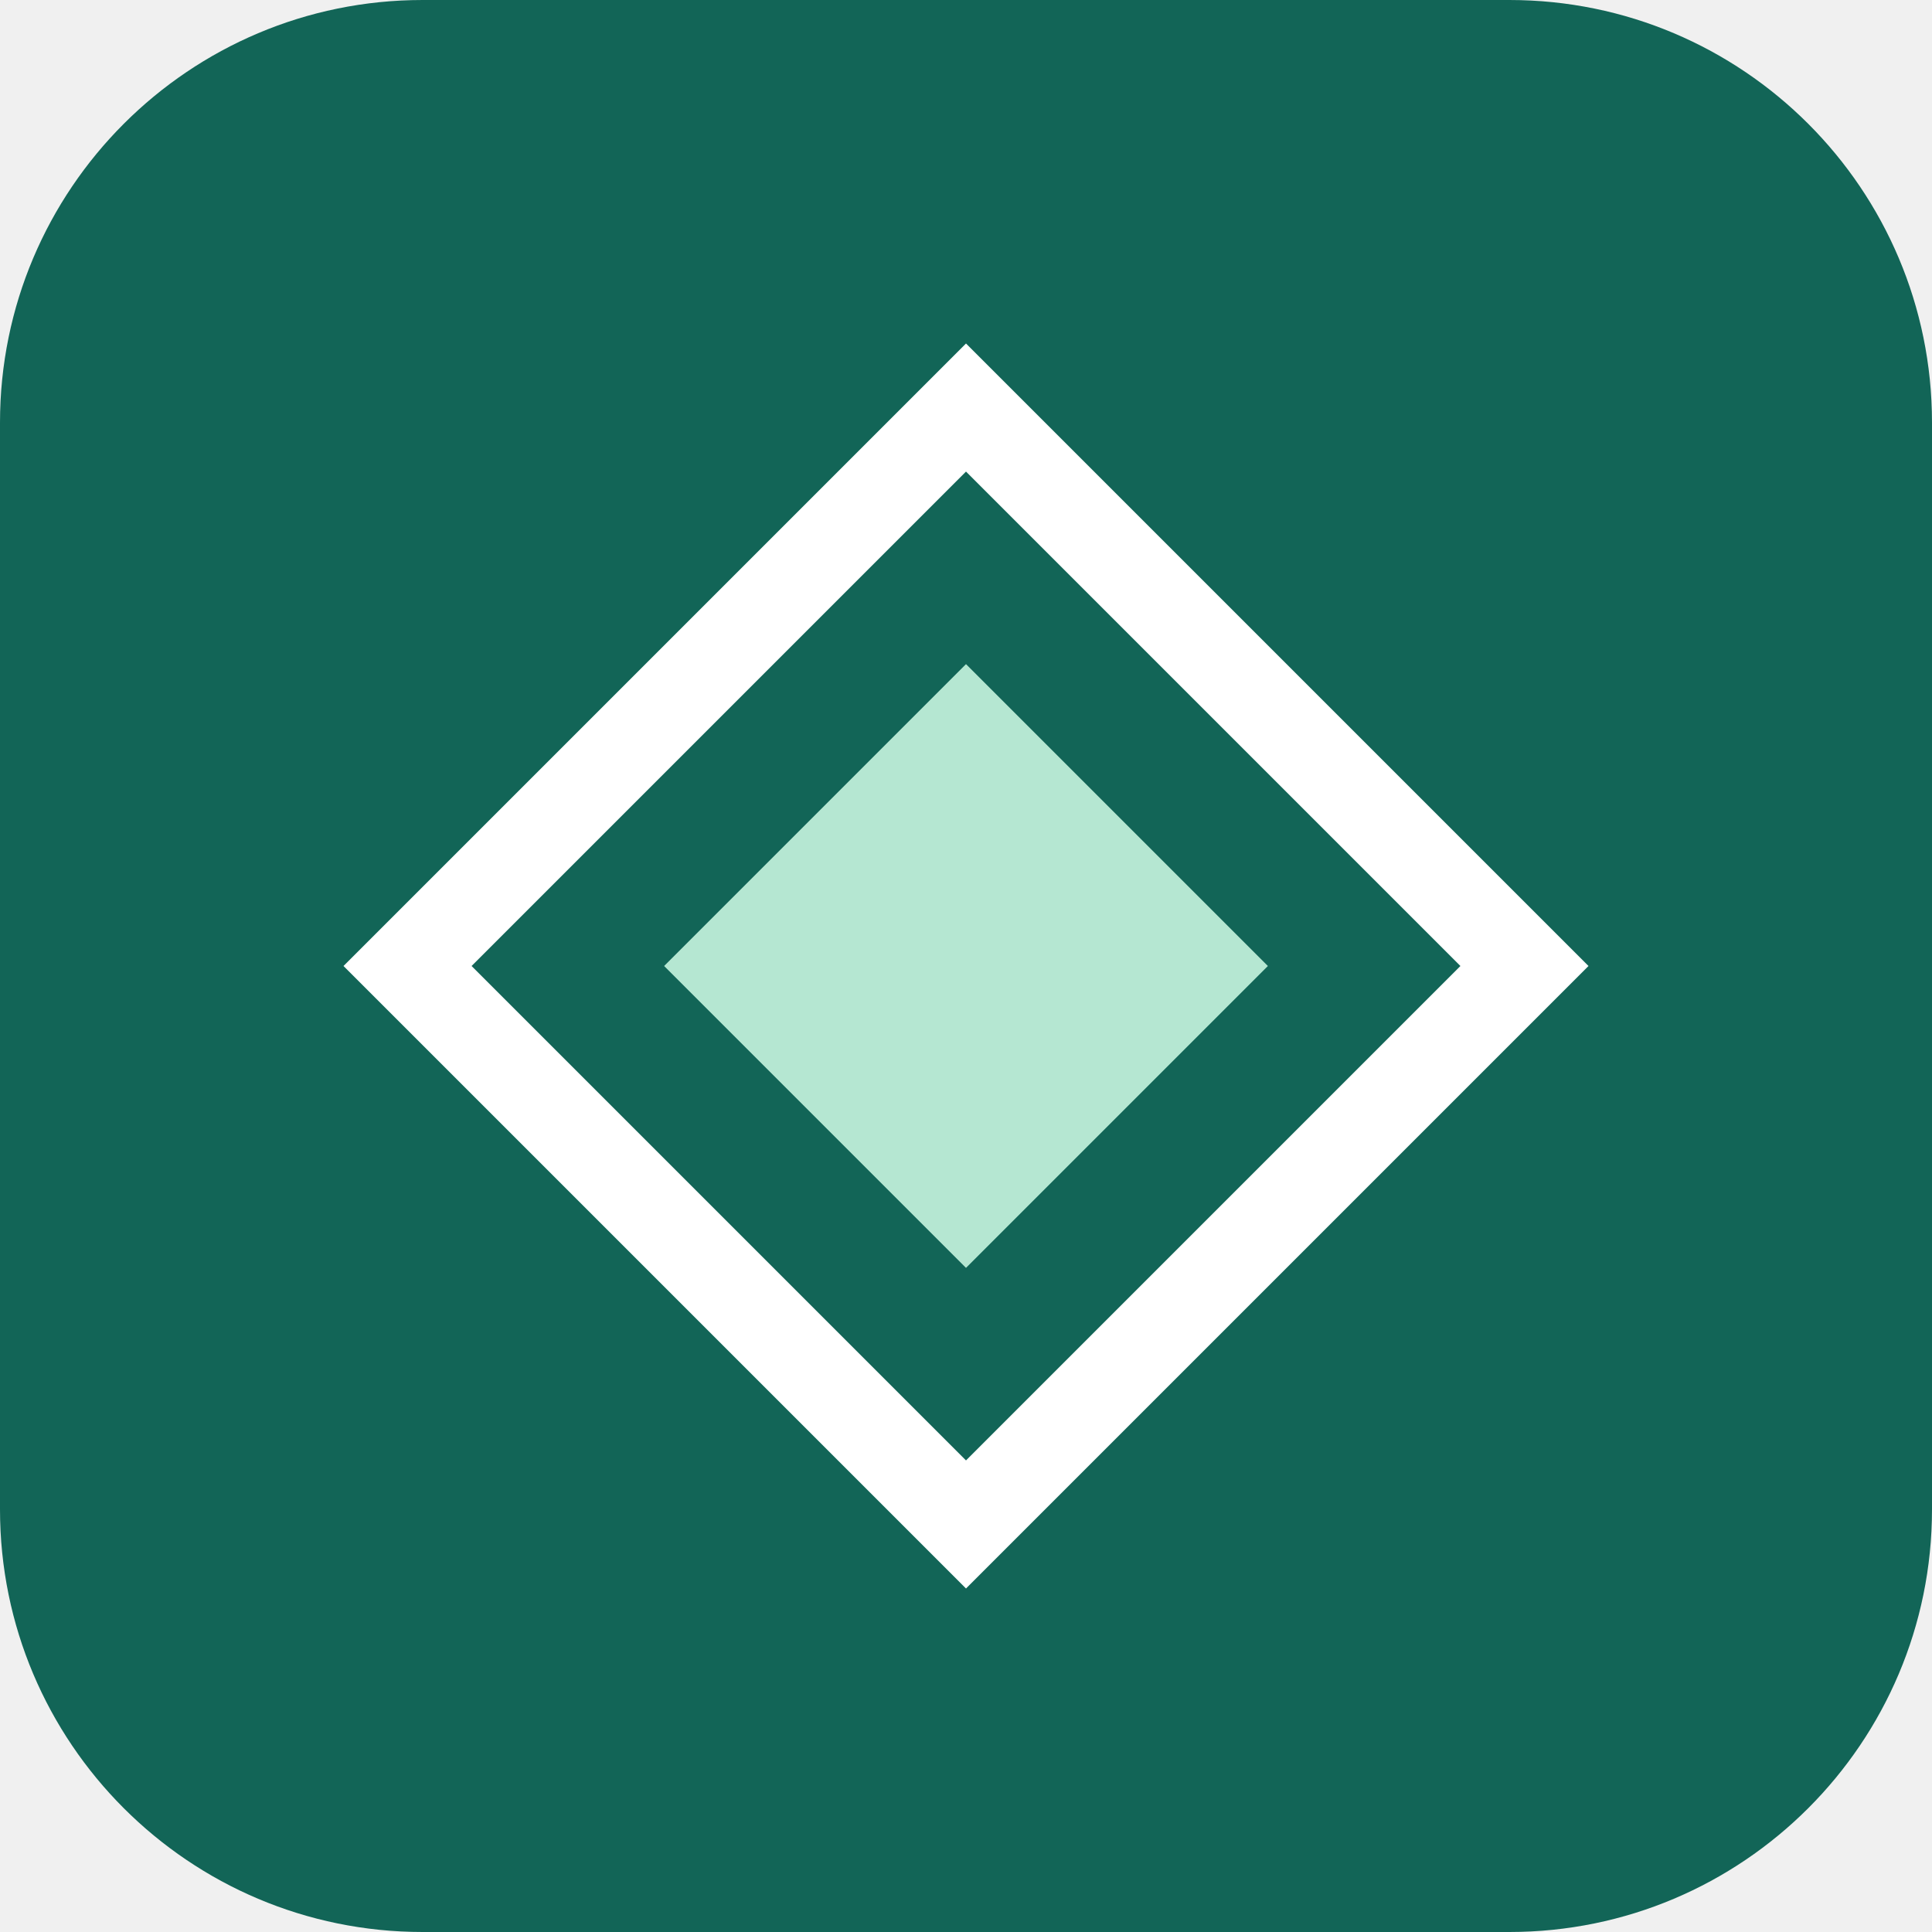
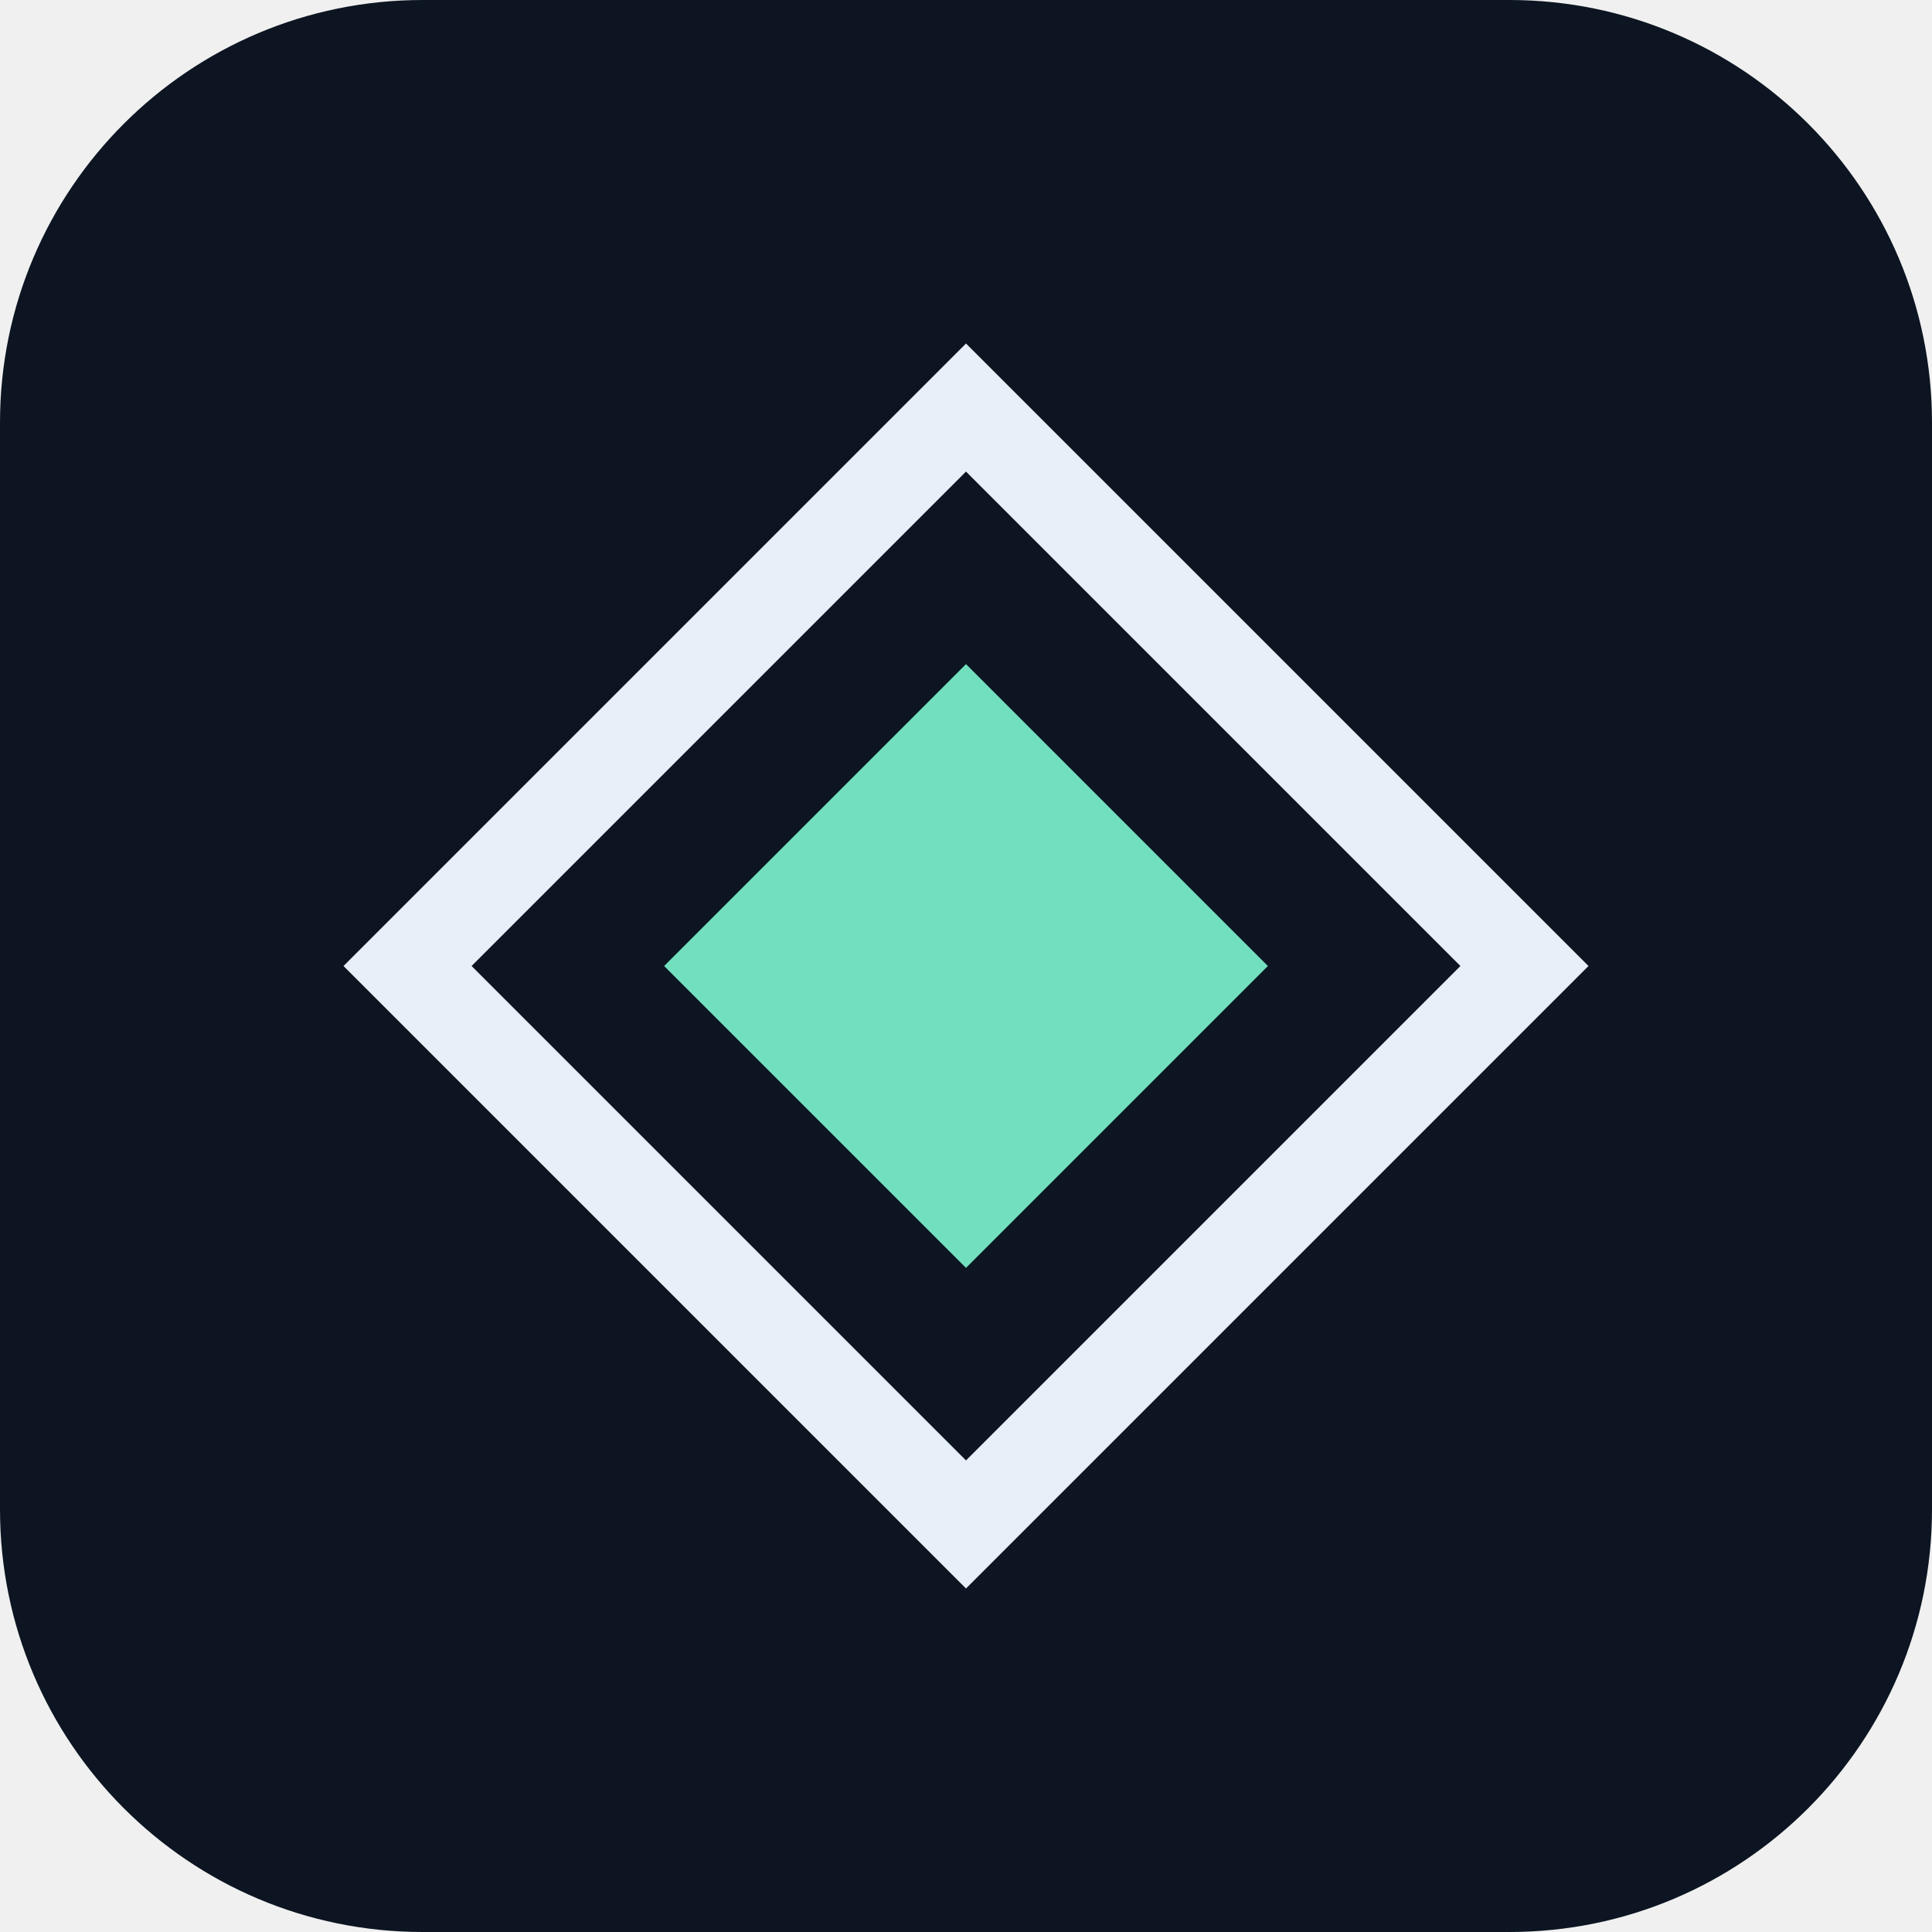
<svg xmlns="http://www.w3.org/2000/svg" width="512" height="512" viewBox="0 0 512 512">
-   <rect width="512" height="512" rx="112" fill="#126557" />
-   <path d="M256 108 404 256 256 404 108 256Z" fill="none" stroke="#fff" stroke-width="24" />
-   <path d="m256 176 80 80-80 80-80-80Z" fill="#b5e7d2" />
+   <rect width="512" height="512" rx="112" fill="#0c1521" />
+   <path d="M256 108 404 256 256 404 108 256Z" fill="none" stroke="#e7eff8" stroke-width="24" />
+   <path d="m256 176 80 80-80 80-80-80Z" fill="#72e0bf" />
</svg>
